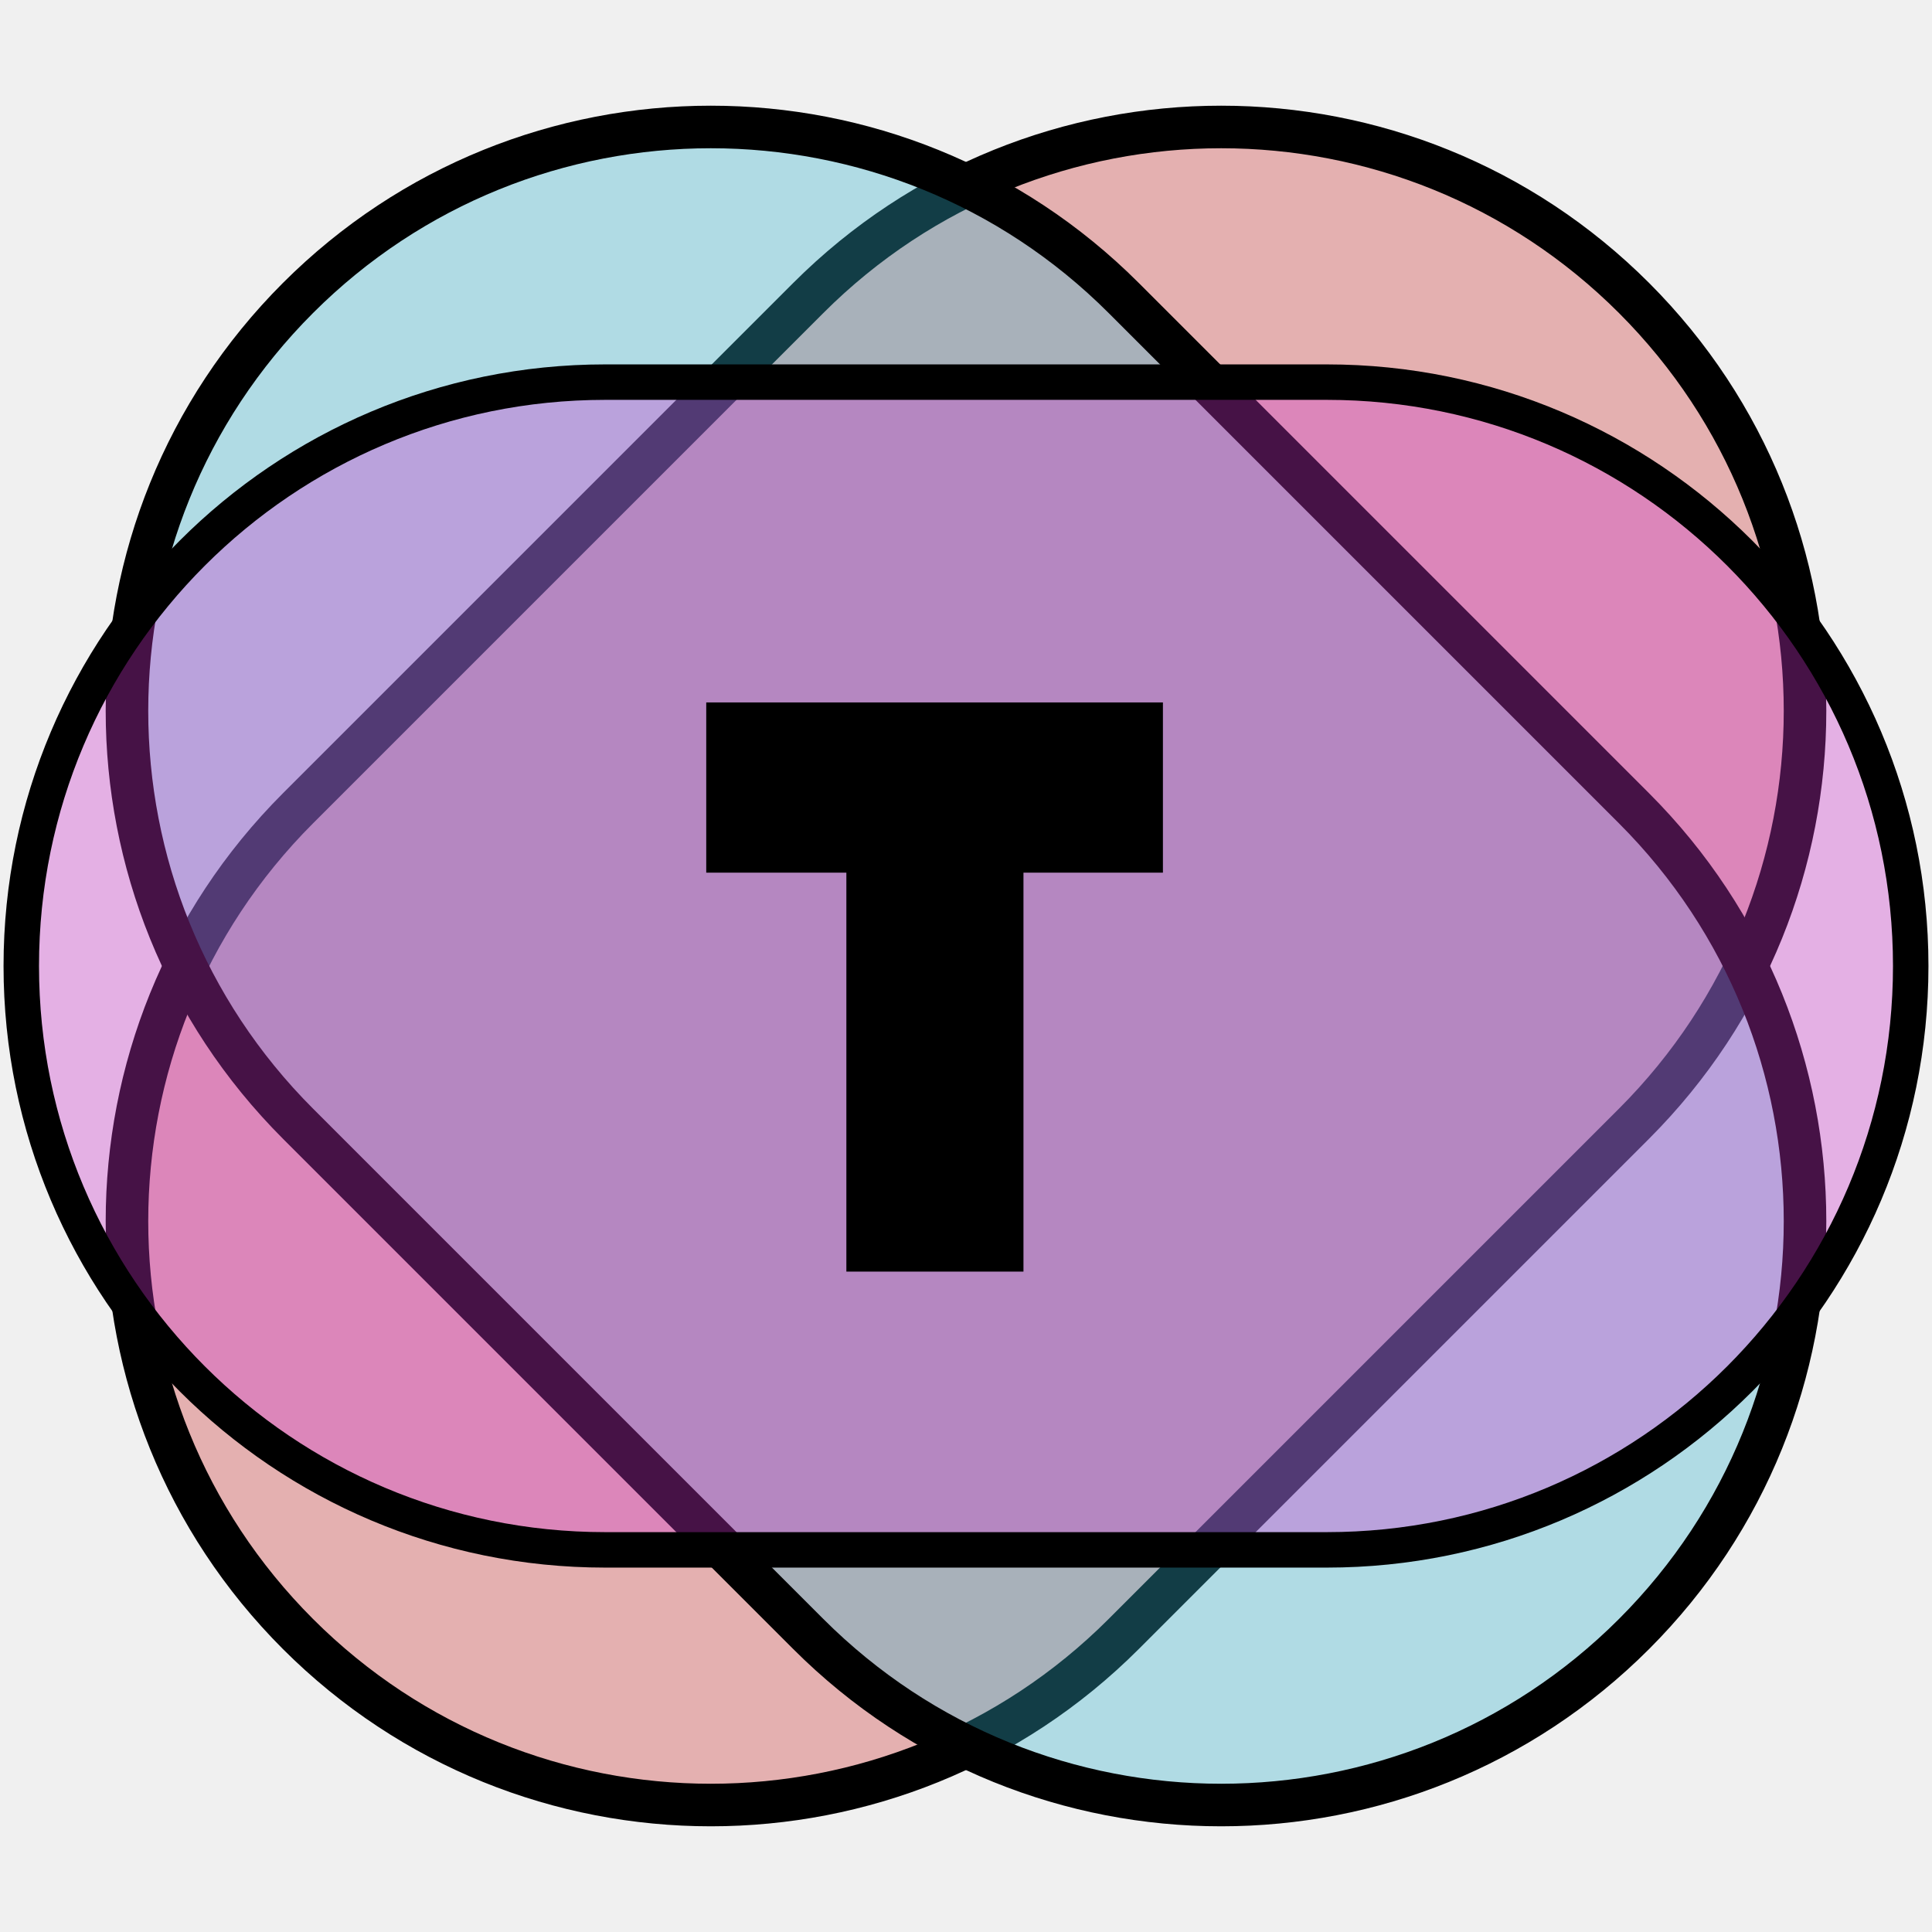
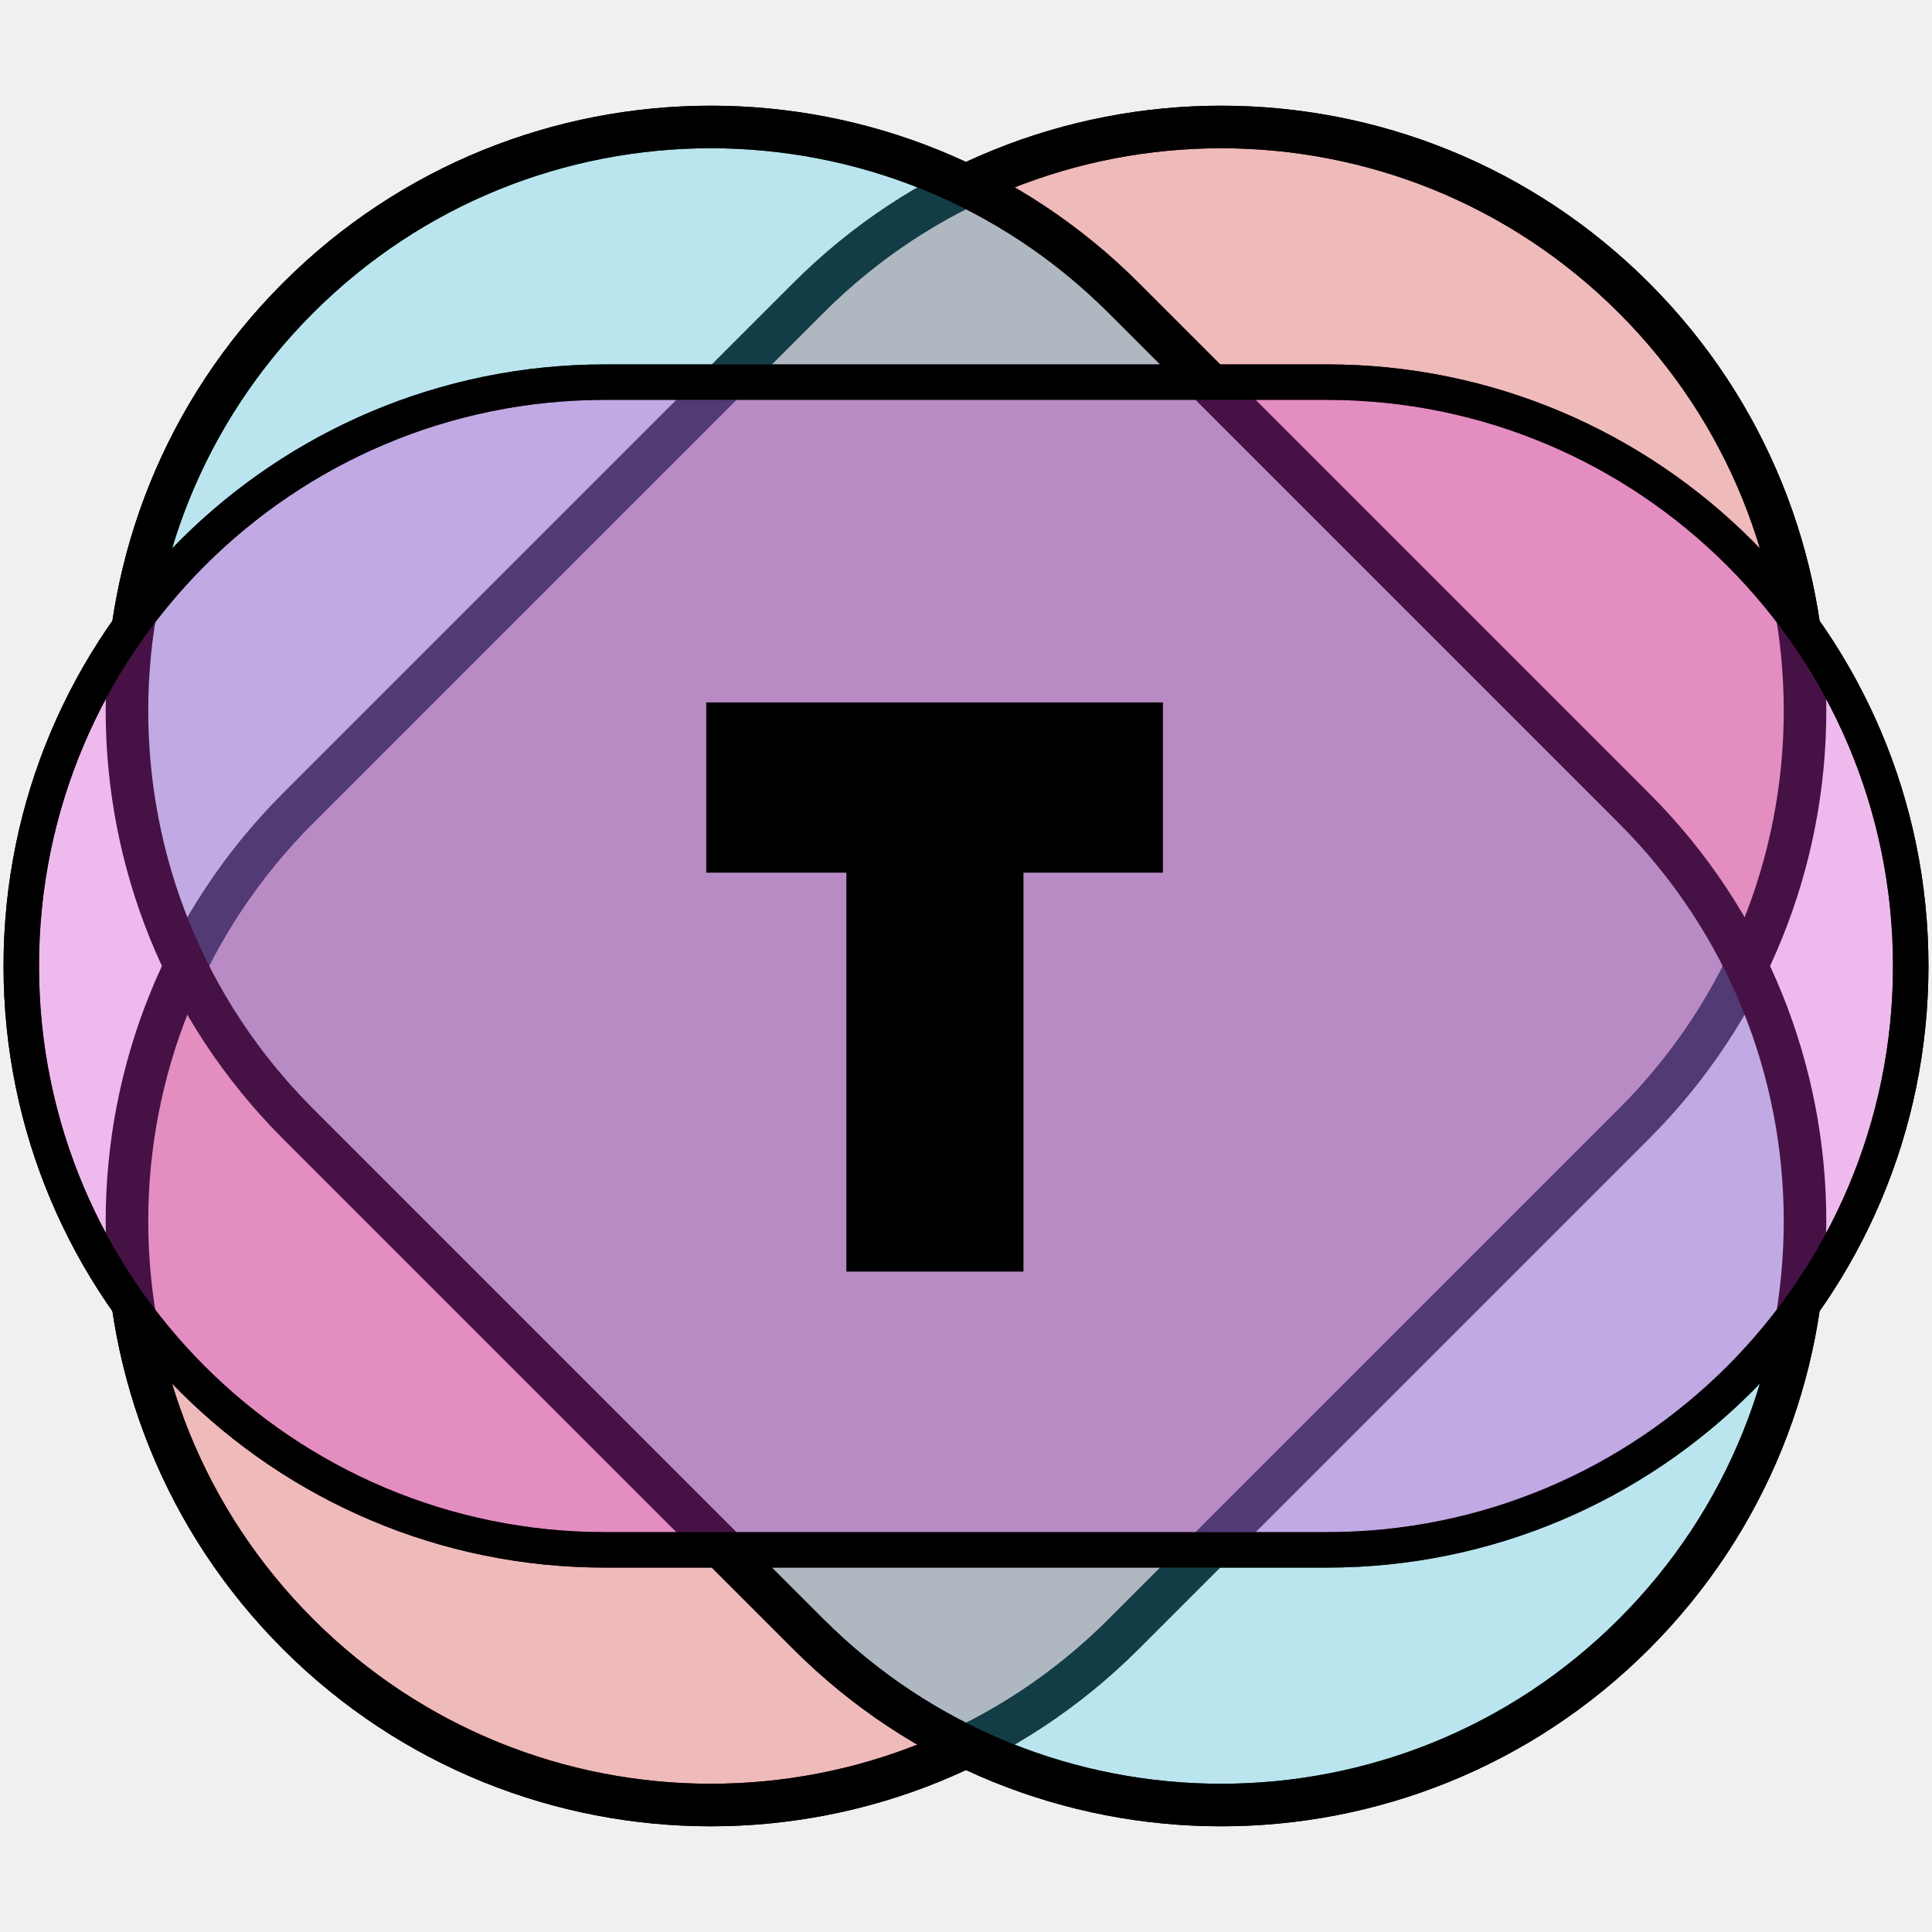
<svg xmlns="http://www.w3.org/2000/svg" width="1362.17" height="1362.17" viewBox="0 0 360.408 360.408" version="1.1" id="svg1">
-   <defs id="defs1" />
+   <defs id="defs1">
+     </defs>
  <g id="layer1" style="display:none" transform="translate(-84.37957,-84.37956)">
    <g id="layer3">
      <g id="g1" transform="translate(-37.73351,82.13465)">
        <g id="g2">
          <path style="fill:none;fill-opacity:1;fill-rule:nonzero;stroke:#000000;stroke-width:18.521;stroke-dasharray:none;stroke-opacity:1" d="m 481.428,173.788 c 0,0 -23.906,6.438 -23.906,6.438 3.363,12.487 4.09,28.513 -1.471,44.705 -4.531,13.193 -13.446,26.606 -26.722,36.417 -11.705,8.65 -26.959,14.462 -43.348,14.942 -15.039,0.44 -31.113,-3.706 -44.895,-12.729 -11.276,-7.299 -21.311,-17.922 -30.892,-31.223 -9.591,-13.316 -16.941,-26.483 -26.922,-42.502 -9.155,-14.694 -19.828,-30.473 -33.61,-43.985 -6.866,-6.733 -14.607,-12.954 -23.135,-18.086 -8.479,-5.103 -17.784,-9.16 -27.78,-11.529 -17.033,-3.953 -34.994,-2.643 -51.035,3.425 -16.049,6.072 -29.958,16.814 -39.84,30.261 -9.976,13.575 -15.743,29.737 -16.924,45.939 -1.203,16.513 2.346,32.902 9.564,46.979 8.188,16.103 21.029,29.027 35.546,37.778 15.148,9.131 32.129,13.84 48.542,14.929 17.101,1.387 33.899,-1.13 49.498,-6.206 16.15,-5.255 31.15,-13.29 44.266,-22.854 13.633,-9.941 25.498,-21.521 35.912,-33.71 10.918,-12.779 20.427,-26.448 28.774,-39.934 16.76,-27.081 33.851,-62.3 46.611,-86.058 3.102,-6.278 6.039,-11.825 8.72,-16.515 -2.683,4.693 -5.894,10.075 -9.517,16.079 -13.373,23.97 -30.722,58.072 -48.242,84.952 -8.609,13.208 -18.342,26.481 -29.416,38.784 -10.565,11.738 -22.463,22.719 -35.961,32 -12.965,8.913 -27.609,16.209 -43.156,20.769 -15.021,4.406 -30.872,6.249 -46.7,4.476 -15.191,-1.946 -30.286,-7.275 -43.181,-16.241 -12.368,-8.6 -22.581,-20.545 -28.501,-34.452 -5.133,-12.194 -6.917,-25.813 -4.941,-38.859 1.941,-12.81 7.504,-24.997 15.85,-34.65 8.275,-9.569 19.249,-16.61 31.079,-20.03 11.836,-3.422 24.496,-3.224 35.792,0.379 6.638,2.065 12.964,5.312 18.897,9.454 5.979,4.175 11.521,9.234 16.51,14.825 10.206,11.432 18.348,25.073 26.17,39.626 7.932,14.756 15.81,30.954 25.427,46.218 10.126,16.069 22.612,31.732 38.922,43.753 20.375,14.902 44.768,22.625 68.574,23.057 25.908,0.47 50.516,-7.575 70.113,-20.87 22.189,-15.054 37.449,-36.16 45.642,-58.024 9.975,-26.617 9.254,-53.142 3.592,-74.165 z" id="path11" />
        </g>
      </g>
      <path style="fill:#000000;stroke:#000000;stroke-width:0.265;stroke-opacity:1" id="path1" d="m 327.706,203.557 -38.742,-67.103 -38.742,-67.103 77.484,-2e-6 77.484,-2e-6 -38.742,67.103 z" transform="matrix(0.631158,-0.3643993,0.3643993,0.631158,134.0013,185.2975)" />
    </g>
  </g>
  <g id="layer2" style="display:none" transform="translate(-84.37957,-84.37956)">
    <text xml:space="preserve" style="font-size:117.198px;fill:none;fill-opacity:1;stroke:#000000;stroke-width:12.82;stroke-dasharray:none;stroke-dashoffset:0;stroke-opacity:1" x="226.201" y="310.349" id="text24">
      <tspan id="tspan24" style="font-style:normal;font-variant:normal;font-weight:normal;font-stretch:normal;font-family:Comfortaa;-inkscape-font-specification:Comfortaa;stroke-width:12.82;stroke-dasharray:none" x="226.201" y="310.349">T</tspan>
    </text>
    <rect style="fill:none;stroke:#000000;stroke-width:5.292;stroke-dasharray:none" id="rect5-1" width="217.838" height="352.47" x="265.258" y="-176.235" ry="108.919" transform="rotate(45)" />
    <rect style="fill:none;stroke:#000000;stroke-width:5.292;stroke-dasharray:none" id="rect5-1-3-6" width="217.838" height="352.47" x="215.128" y="-363.324" ry="108.919" transform="rotate(75)" />
    <rect style="fill:none;stroke:#000000;stroke-width:5.292;stroke-dasharray:none" id="rect5-1-2" width="217.838" height="352.47" x="78.169" y="-500.282" ry="108.919" transform="rotate(105)" />
    <rect style="fill:none;stroke:#000000;stroke-width:5.292;stroke-dasharray:none" id="rect5-1-3-6-7" width="217.838" height="352.47" x="-108.919" y="-550.412" ry="108.919" transform="rotate(135)" />
  </g>
  <g id="g8" style="display:none" transform="translate(-84.37957,-84.37956)">
    <text xml:space="preserve" style="font-size:117.198px;fill:none;fill-opacity:1;stroke:#000000;stroke-width:12.82;stroke-dasharray:none;stroke-dashoffset:0;stroke-opacity:1" x="226.201" y="310.349" id="text5">
      <tspan id="tspan5" style="font-style:normal;font-variant:normal;font-weight:normal;font-stretch:normal;font-family:Comfortaa;-inkscape-font-specification:Comfortaa;stroke-width:12.82;stroke-dasharray:none" x="226.201" y="310.349">T</tspan>
    </text>
    <rect style="fill:none;stroke:#000000;stroke-width:9.26;stroke-dasharray:none" id="rect5" width="217.838" height="352.47" x="265.258" y="-176.235" ry="108.919" transform="rotate(45)" />
    <rect style="fill:none;stroke:#000000;stroke-width:9.26;stroke-dasharray:none" id="rect8" width="217.838" height="352.47" x="-108.919" y="-550.412" ry="108.919" transform="rotate(135)" />
  </g>
  <g id="g20" style="display:none" transform="translate(-84.37957,-84.37956)">
    <text xml:space="preserve" style="font-size:117.198px;display:inline;fill:none;fill-opacity:1;stroke:#000000;stroke-width:23.812;stroke-dasharray:none;stroke-dashoffset:0;stroke-opacity:1" x="226.201" y="310.349" id="text19">
      <tspan id="tspan19" style="font-style:normal;font-variant:normal;font-weight:normal;font-stretch:normal;font-family:Comfortaa;-inkscape-font-specification:Comfortaa;stroke-width:23.812;stroke-dasharray:none" x="226.201" y="310.349">T</tspan>
    </text>
    <rect style="display:inline;fill:none;stroke:#000000;stroke-width:7.938;stroke-dasharray:none;stroke-dashoffset:0" id="rect19" width="217.838" height="352.47" x="265.258" y="-176.235" ry="108.919" transform="rotate(45)" />
    <rect style="fill:none;stroke:#000000;stroke-width:7.938;stroke-dasharray:none;stroke-dashoffset:0" id="rect20" width="217.838" height="352.47" x="-108.919" y="-550.412" ry="108.919" transform="rotate(135)" />
    <g id="g22" transform="rotate(-45,264.5833,264.5833)">
      <rect style="fill:none;stroke:#000000;stroke-width:7.938;stroke-dasharray:none;stroke-dashoffset:0" id="rect21" width="217.838" height="352.47" x="265.258" y="-176.235" ry="108.919" transform="rotate(45)" />
      <rect style="fill:none;stroke:#000000;stroke-width:7.938;stroke-dasharray:none;stroke-dashoffset:0" id="rect22" width="217.838" height="352.47" x="-108.919" y="-550.412" ry="108.919" transform="rotate(135)" />
    </g>
  </g>
  <g id="g27" style="display:inline" transform="translate(-84.37957,-84.37956)">
-     <rect style="display:inline;fill:#ce3737;fill-opacity:0.342;stroke:#000000;stroke-width:7.938;stroke-dasharray:none;stroke-dashoffset:0" id="rect23" width="217.838" height="352.47" x="265.258" y="-176.235" ry="108.919" transform="rotate(45)" />
-     <rect style="fill:#37b2ce;fill-opacity:0.342;stroke:#000000;stroke-width:7.938;stroke-dasharray:none;stroke-dashoffset:0" id="rect24" width="217.838" height="352.47" x="-108.919" y="-550.412" ry="108.919" transform="rotate(135)" />
-     <rect style="display:inline;fill:#ce37ce;fill-opacity:0.342;stroke:#000000;stroke-width:6.615;stroke-dasharray:none;stroke-dashoffset:0" id="rect26" width="217.838" height="352.47" x="-108.919" y="-550.412" ry="108.919" transform="rotate(90,-187.0887,77.49466)" />
+     <g id="g6" style="display:inline">
+       <rect style="display:inline;opacity:1;fill:#ffffff;fill-opacity:1;stroke:#000000;stroke-width:7.938;stroke-dasharray:none;stroke-dashoffset:0" id="rect3" width="217.838" height="352.47" x="265.258" y="-176.235" ry="108.919" transform="rotate(45)" />
+       <rect style="opacity:1;fill:#ffffff;fill-opacity:1;stroke:#000000;stroke-width:7.938;stroke-dasharray:none;stroke-dashoffset:0" id="rect4" width="217.838" height="352.47" x="-108.919" y="-550.412" ry="108.919" transform="rotate(135)" />
+       <rect style="display:inline;opacity:1;fill:#ffffff;fill-opacity:1;stroke:#000000;stroke-width:6.615;stroke-dasharray:none;stroke-dashoffset:0" id="rect6" width="217.838" height="352.47" x="-108.919" y="-550.412" ry="108.919" transform="rotate(90,-187.0887,77.49466)" />
+     </g>
+     <g id="g3">
+       <rect style="display:inline;fill:#ce3737;fill-opacity:0.342;stroke:#000000;stroke-width:7.938;stroke-dasharray:none;stroke-dashoffset:0" id="rect23" width="217.838" height="352.47" x="265.258" y="-176.235" ry="108.919" transform="rotate(45)" />
+       <rect style="fill:#37b2ce;fill-opacity:0.342;stroke:#000000;stroke-width:7.938;stroke-dasharray:none;stroke-dashoffset:0" id="rect24" width="217.838" height="352.47" x="-108.919" y="-550.412" ry="108.919" transform="rotate(135)" />
+       <rect style="display:inline;fill:#ce37ce;fill-opacity:0.342;stroke:#000000;stroke-width:6.615;stroke-dasharray:none;stroke-dashoffset:0" id="rect26" width="217.838" height="352.47" x="-108.919" y="-550.412" ry="108.919" transform="rotate(90,-187.0887,77.49466)" />
+     </g>
    <text xml:space="preserve" style="font-size:117.198px;display:inline;fill:none;fill-opacity:1;stroke:#000000;stroke-width:22.49;stroke-dasharray:none;stroke-dashoffset:0;stroke-opacity:1" x="226.201" y="310.349" id="text22">
      <tspan id="tspan22" style="font-style:normal;font-variant:normal;font-weight:normal;font-stretch:normal;font-family:Comfortaa;-inkscape-font-specification:Comfortaa;stroke-width:22.49;stroke-dasharray:none" x="226.201" y="310.349">T</tspan>
    </text>
  </g>
  <g id="g37" style="display:none" transform="translate(-84.37957,-84.37956)">
    <rect style="display:inline;fill:#9c609c;fill-opacity:0;stroke:#000000;stroke-width:7.938;stroke-dasharray:none;stroke-dashoffset:0" id="rect35" width="217.838" height="352.47" x="265.258" y="-176.235" ry="108.919" transform="rotate(45)" />
    <rect style="fill:#9c609c;fill-opacity:0;stroke:#000000;stroke-width:7.938;stroke-dasharray:none;stroke-dashoffset:0" id="rect36" width="217.838" height="352.47" x="-108.919" y="-550.412" ry="108.919" transform="rotate(135)" />
    <rect style="display:inline;fill:#9c609c;fill-opacity:0;stroke:#000000;stroke-width:6.615;stroke-dasharray:none;stroke-dashoffset:0" id="rect37" width="217.838" height="352.47" x="-108.919" y="-550.412" ry="108.919" transform="rotate(90,-187.0887,77.49466)" />
-     <text xml:space="preserve" style="font-size:117.198px;display:inline;fill:none;fill-opacity:1;stroke:#000000;stroke-width:22.49;stroke-dasharray:none;stroke-dashoffset:0;stroke-opacity:1" x="226.201" y="310.349" id="text37">
-       <tspan id="tspan37" style="font-style:normal;font-variant:normal;font-weight:normal;font-stretch:normal;font-family:Comfortaa;-inkscape-font-specification:Comfortaa;stroke-width:22.49;stroke-dasharray:none" x="226.201" y="310.349">T</tspan>
-     </text>
+     <path style="font-size:117.198px;font-family:Comfortaa;-inkscape-font-specification:Comfortaa;fill:none;stroke:#000000;stroke-width:22.49" d="m 264.525,310.349 c 2.578,0 4.571,-1.992 4.571,-4.571 v -78.64 h 27.893 c 2.461,0 4.219,-1.758 4.219,-4.102 0,-2.461 -1.758,-4.219 -4.219,-4.219 h -64.81 c -2.461,0 -4.219,1.758 -4.219,4.219 0,2.344 1.758,4.102 4.219,4.102 h 27.776 v 78.64 c 0,2.578 2.11,4.571 4.571,4.571 z" id="text37" aria-label="T" />
  </g>
</svg>
